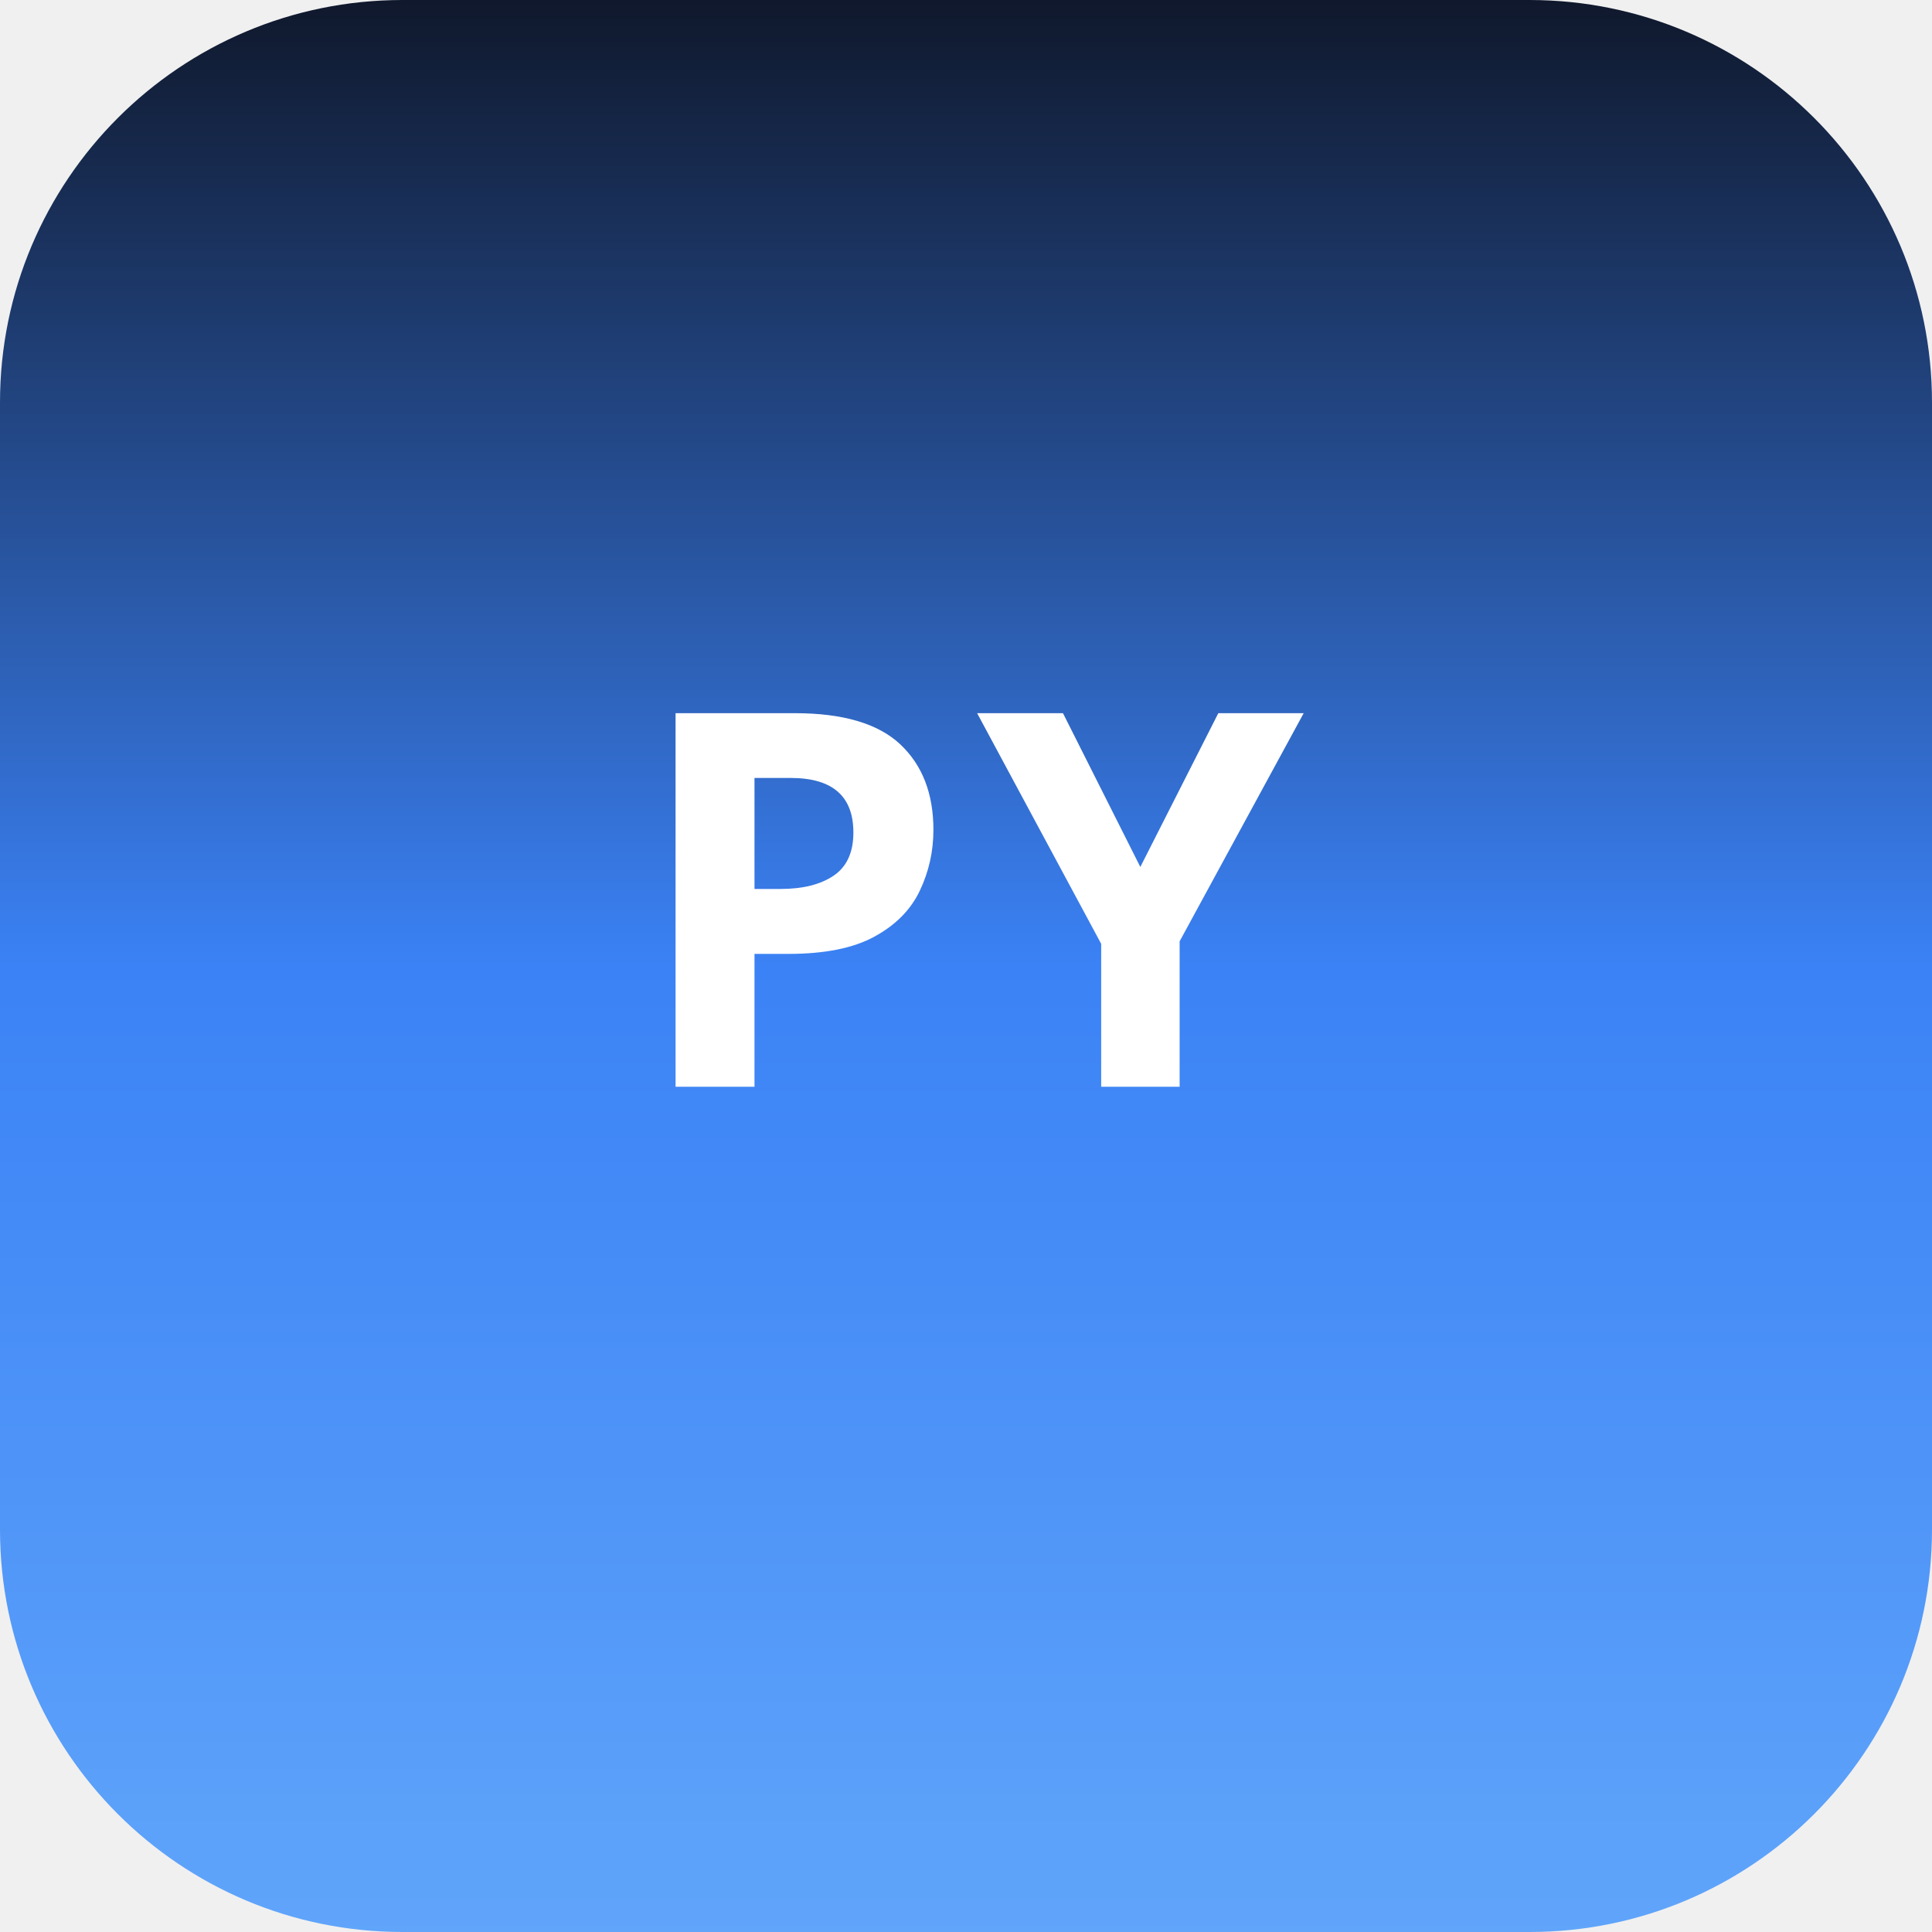
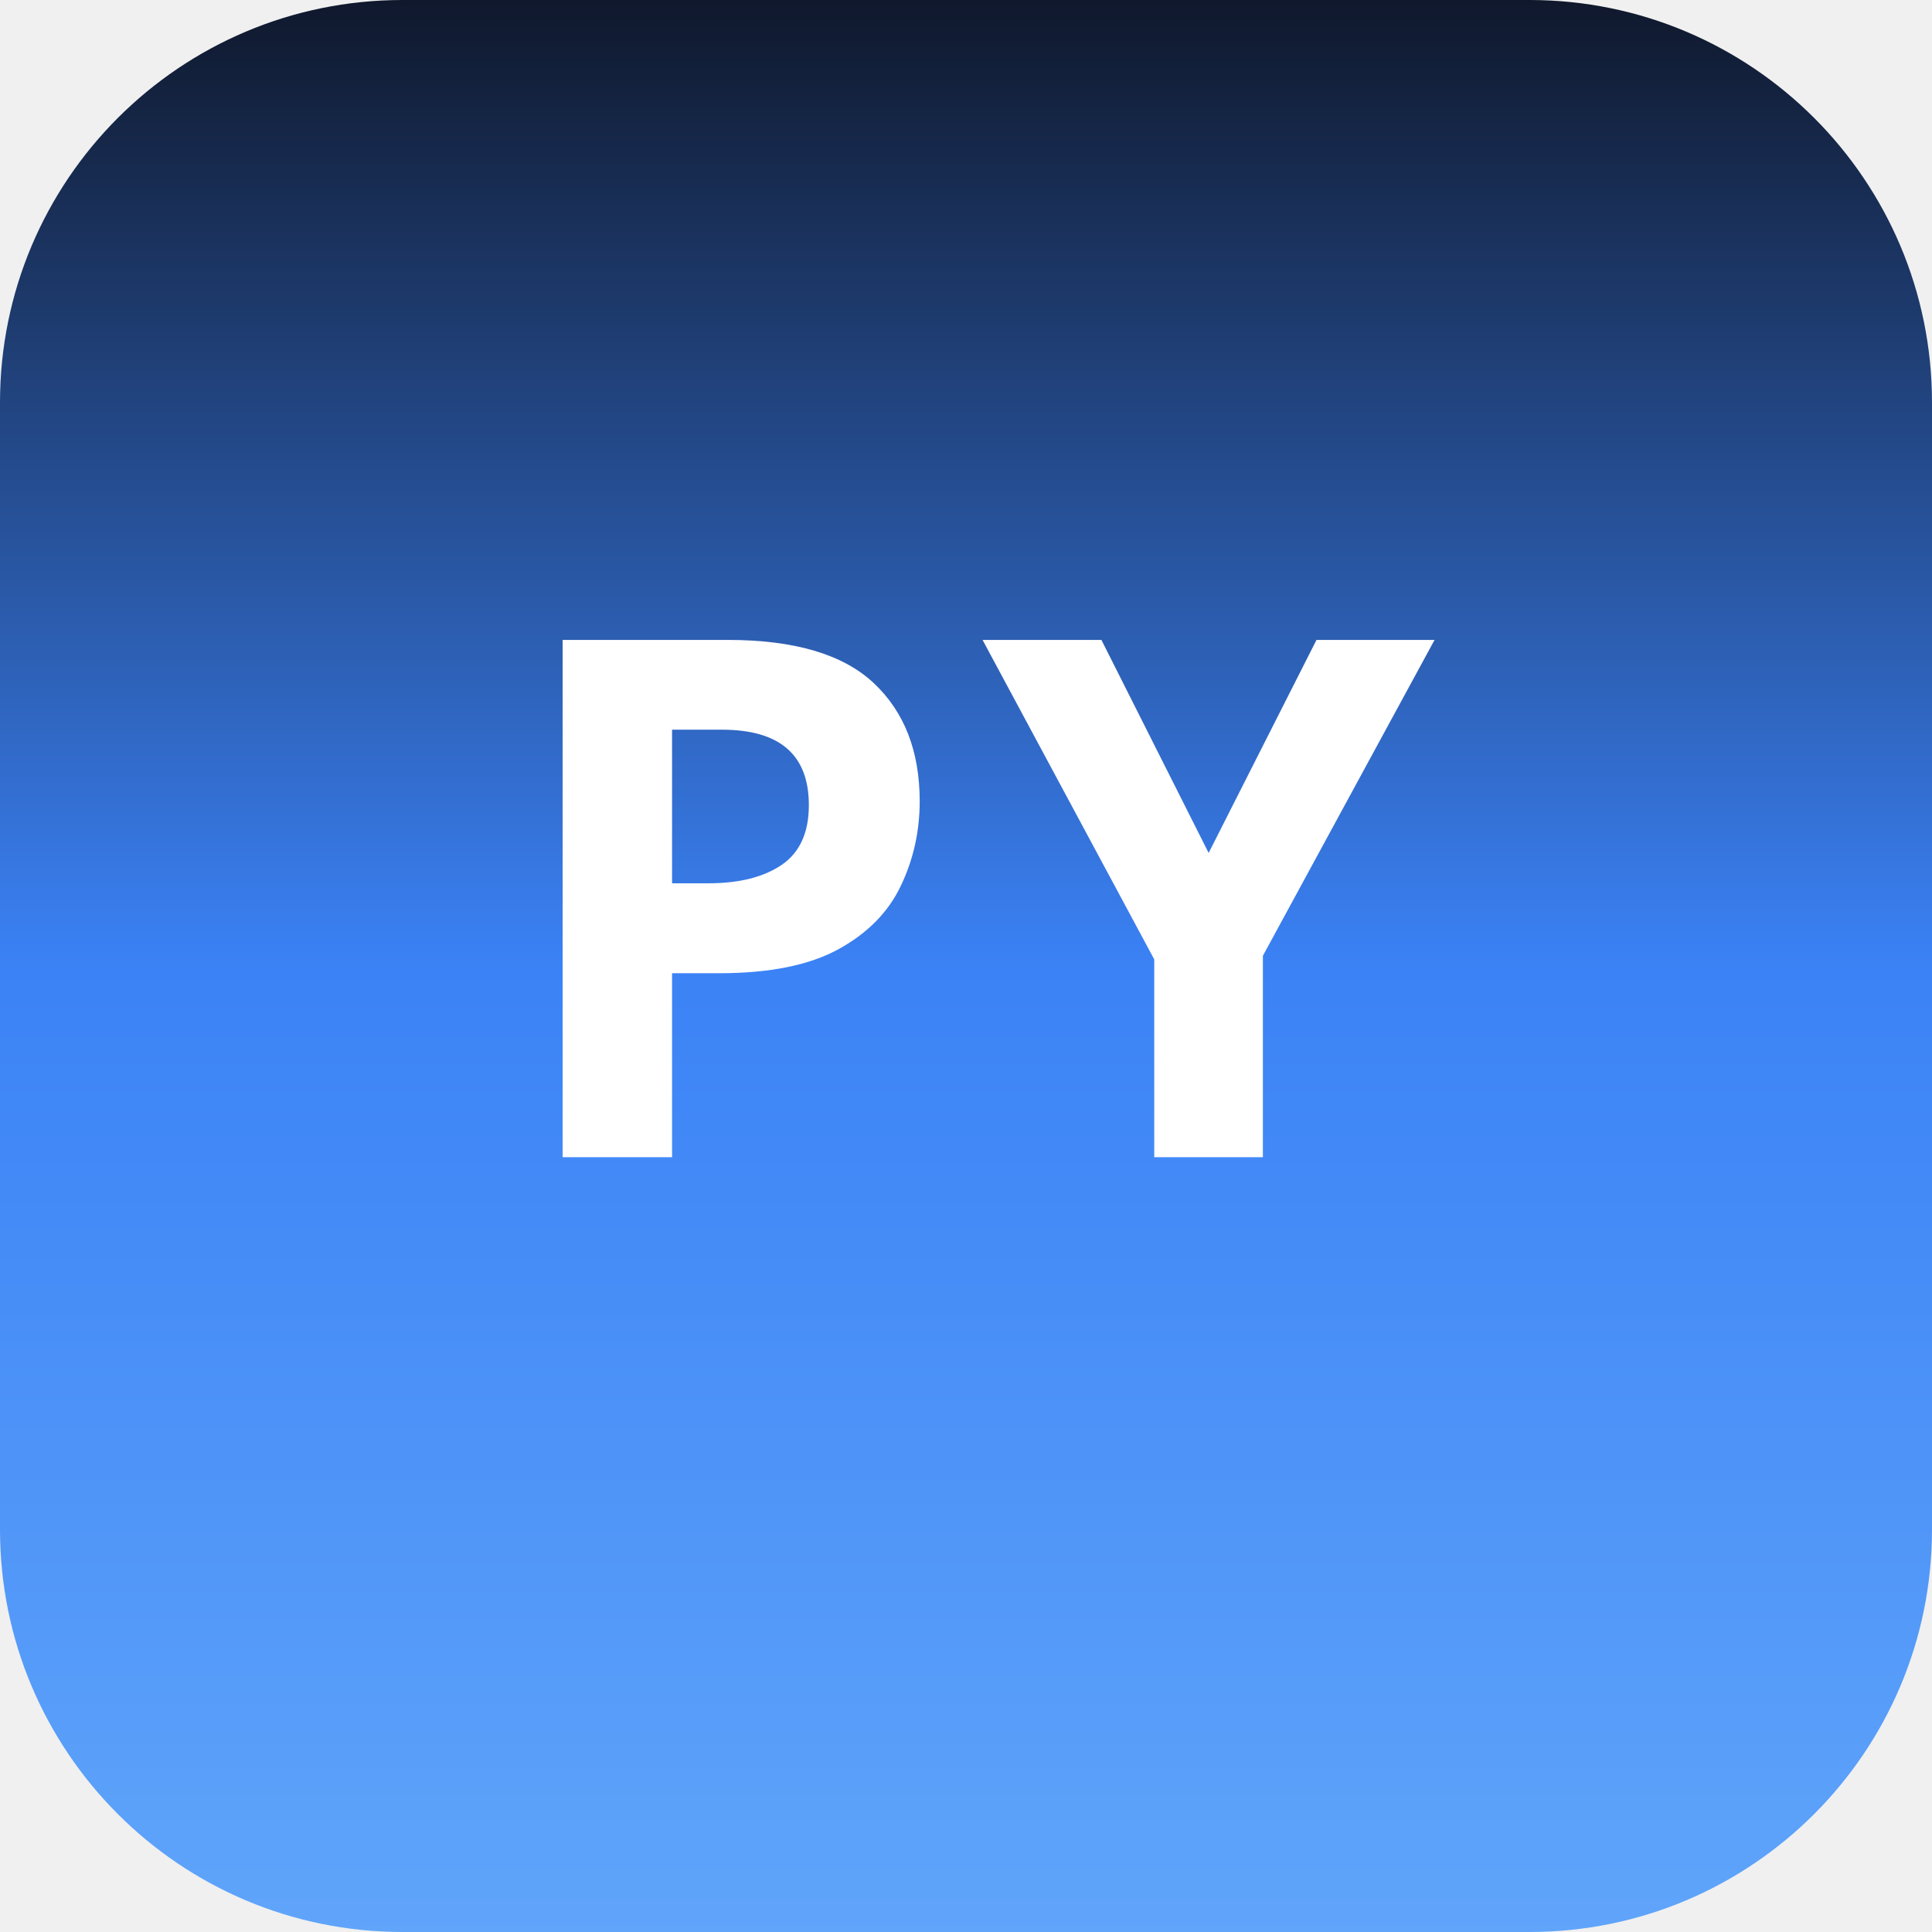
<svg xmlns="http://www.w3.org/2000/svg" viewBox="0 0 192 192">
  <defs>
    <linearGradient id="g" x1="0" y1="0" x2="0" y2="1">
      <stop offset="0%" stop-color="#0f172a" />
      <stop offset="50%" stop-color="#3b82f6" />
      <stop offset="100%" stop-color="#60a5fa" />
    </linearGradient>
  </defs>
  <rect width="192" height="192" rx="40" fill="url(#g)" />
-   <text x="96" y="108" text-anchor="middle" font-size="52" fill="white" font-weight="bold" font-family="PingFang SC,Microsoft YaHei,Hiragino Sans GB,sans-serif" letter-spacing="2">PY</text>
+   <text x="96" y="115" text-anchor="middle" font-size="72" fill="white" font-weight="bold" font-family="PingFang SC,Microsoft YaHei,Hiragino Sans GB,sans-serif" letter-spacing="3">PY</text>
</svg>
